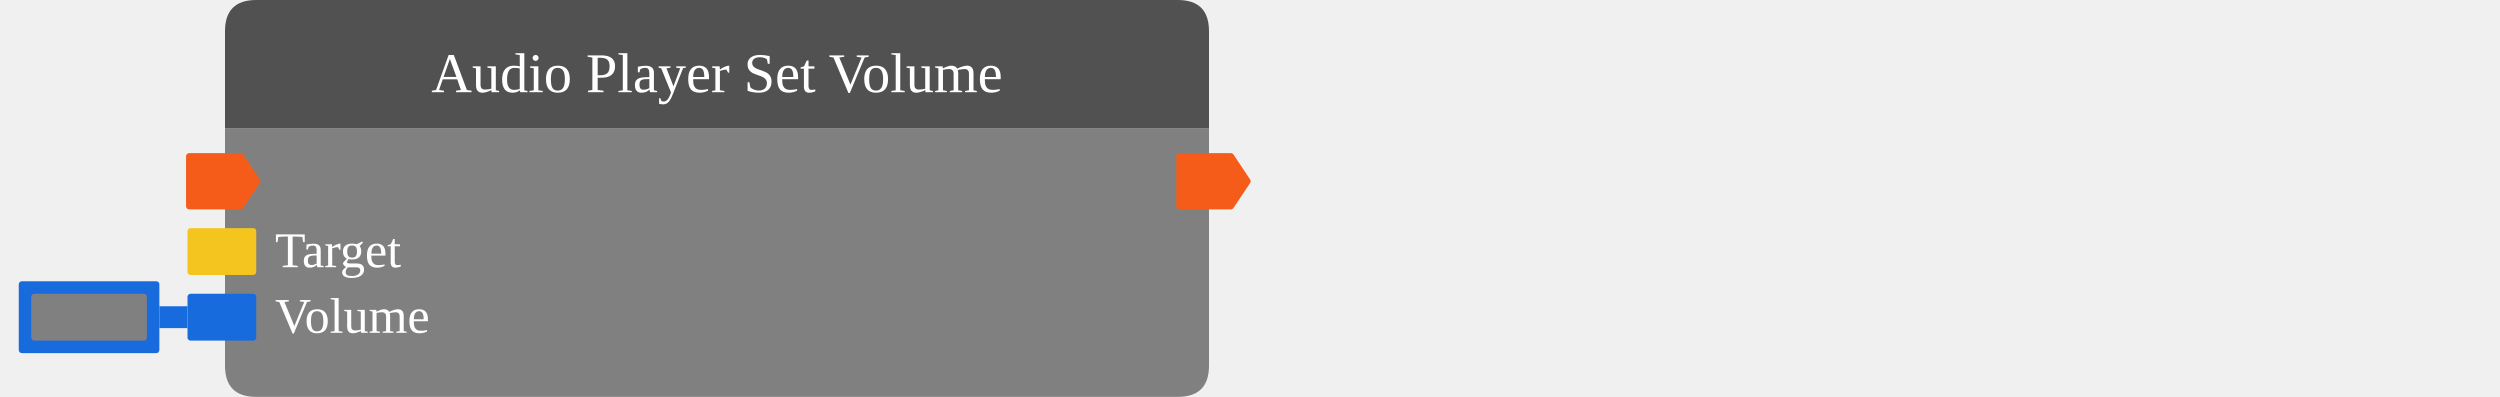
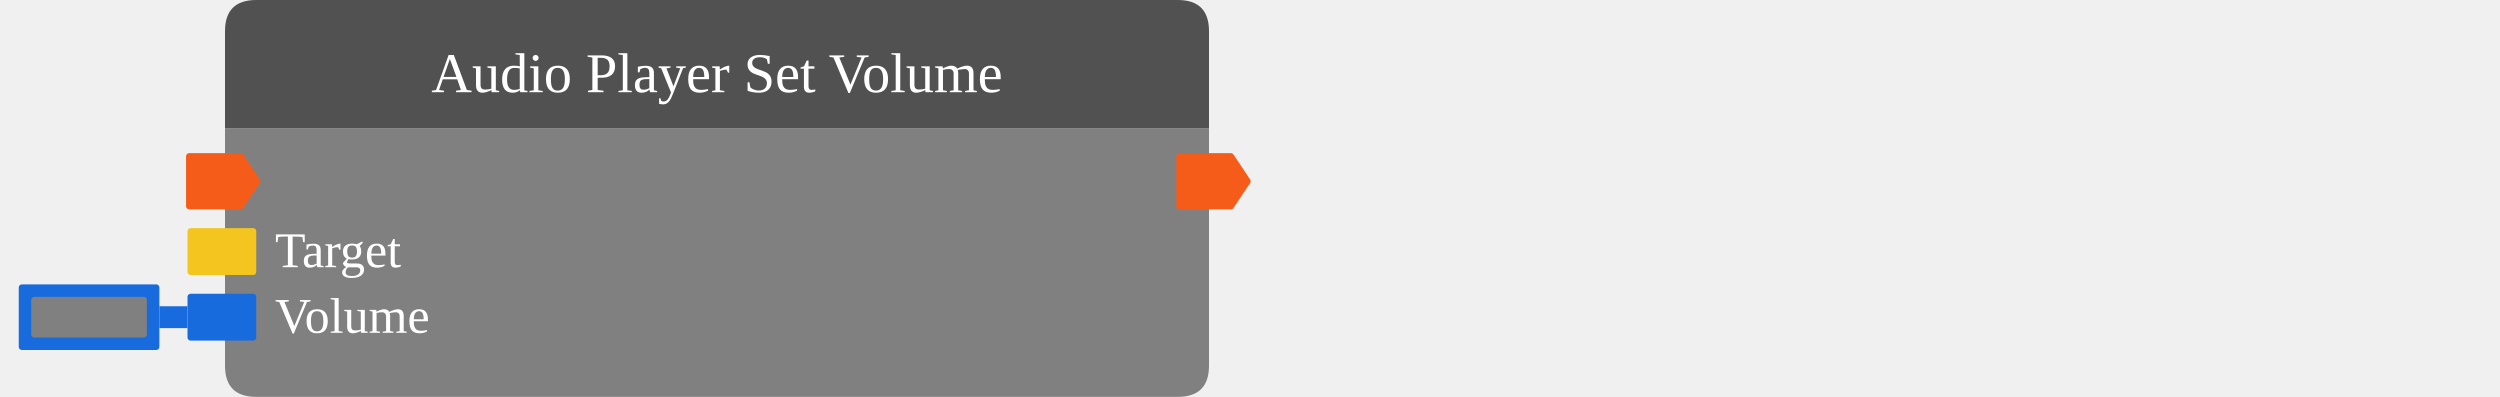
<svg xmlns="http://www.w3.org/2000/svg" width="800" height="127" viewbox="0 0 800 127">
  <path fill="#818081" d="M72, 41 v76 q0,10,10,10 h294.88 q10,0,10,-10 v-76 h314.88" />
  <path d="M77,49h-16.465c-0.552,0,-1,0.448,-1,1v16c0,0.552,0.448,1,1,1h16.465c0.334,0,0.647,-0.167,0.832,-0.445l5.333,-8c0.224,-0.336,0.224,-0.774,0,-1.11l-5.333,-8c-0.185,-0.278,-0.498,-0.445,-0.832,-0.445z" fill="#F55C1A" />
  <text x="88" y="61.5" fill="white" text-anchor="start" font-size="medium" class="uwuntu" />
  <rect x="60" y="73" width="22" height="15" rx="1" fill="#F5C51F" />
  <text x="88" y="85.5" fill="white" text-anchor="start" font-size="medium" class="uwuntu">Target</text>
  <g filter="url(#filter0_di_2556_19132)">
    <rect x="60" y="94" width="22" height="15" rx="1" fill="#186BDD" />
  </g>
  <g filter="url(#filter1_di_2556_19132)">
-     <rect x="6" y="90" width="45" height="23" rx="1" fill="#186BDD" />
-     <rect x="10" y="94.001" width="37" height="15" rx="1" fill="#818081" />
+     <rect x="6" y="91" width="45" height="21" rx="1" fill="#186BDD" />
+     <rect x="10" y="95.001" width="37" height="13" rx="1" fill="#818081" />
  </g>
  <g filter="url(#filter2_di_2556_19132)">
    <rect x="51" y="98" width="9" height="7" fill="#186BDD" />
  </g>
  <text x="88" y="106.5" fill="white" text-anchor="start" font-size="medium" class="uwuntu">Volume</text>
  <path d="M393.88,49h-16.465c-0.552,0,-1,0.448,-1,1v16c0,0.552,0.448,1,1,1h16.465c0.334,0,0.647,-0.167,0.832,-0.445l5.333,-8c0.224,-0.336,0.224,-0.774,0,-1.11l-5.333,-8c-0.185,-0.278,-0.498,-0.445,-0.832,-0.445z" fill="#F55C1A" />
  <text x="370.88" y="61.5" fill="white" text-anchor="end" font-size="medium" class="uwuntu" />
  <path d="M72, 41 v-31 q0,-10,10,-10 h294.88 q10,0,10,10 v31 h-314.88" fill="#525152" />
  <text x="229.44" y="29.5" fill="white" text-anchor="middle" font-size="18px" class="uwuntu">Audio Player Set Volume</text>
</svg>
